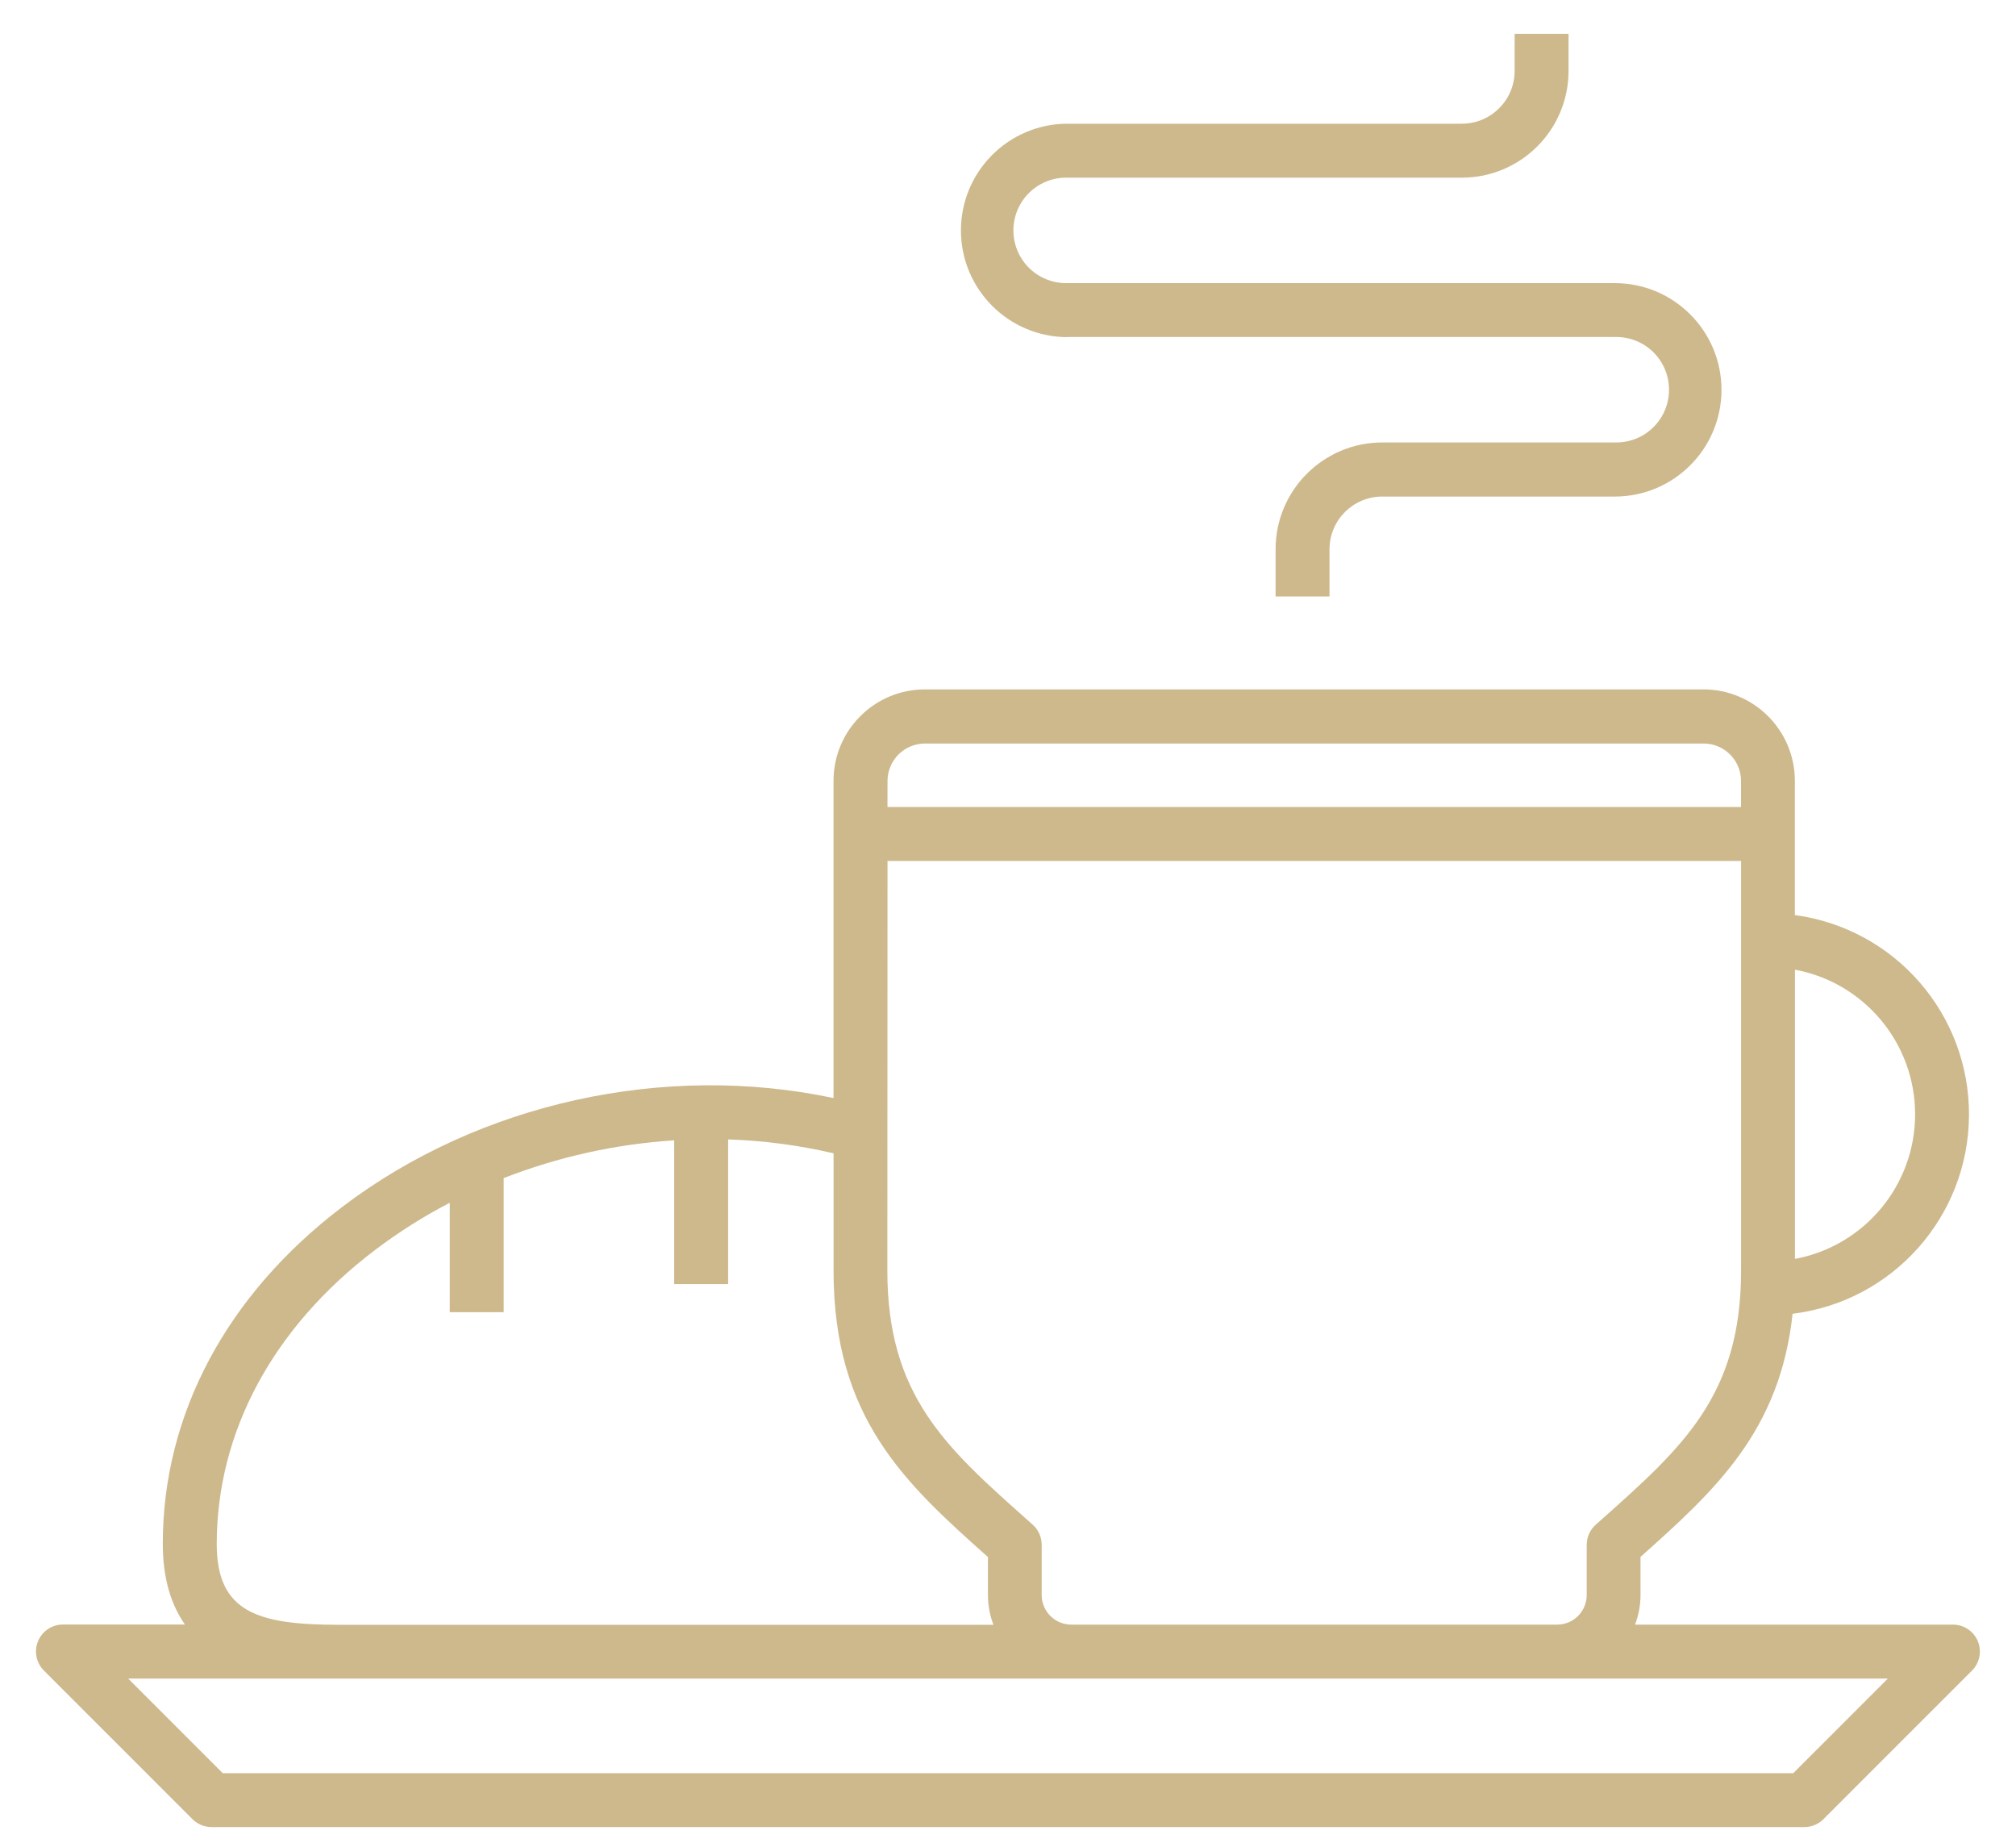
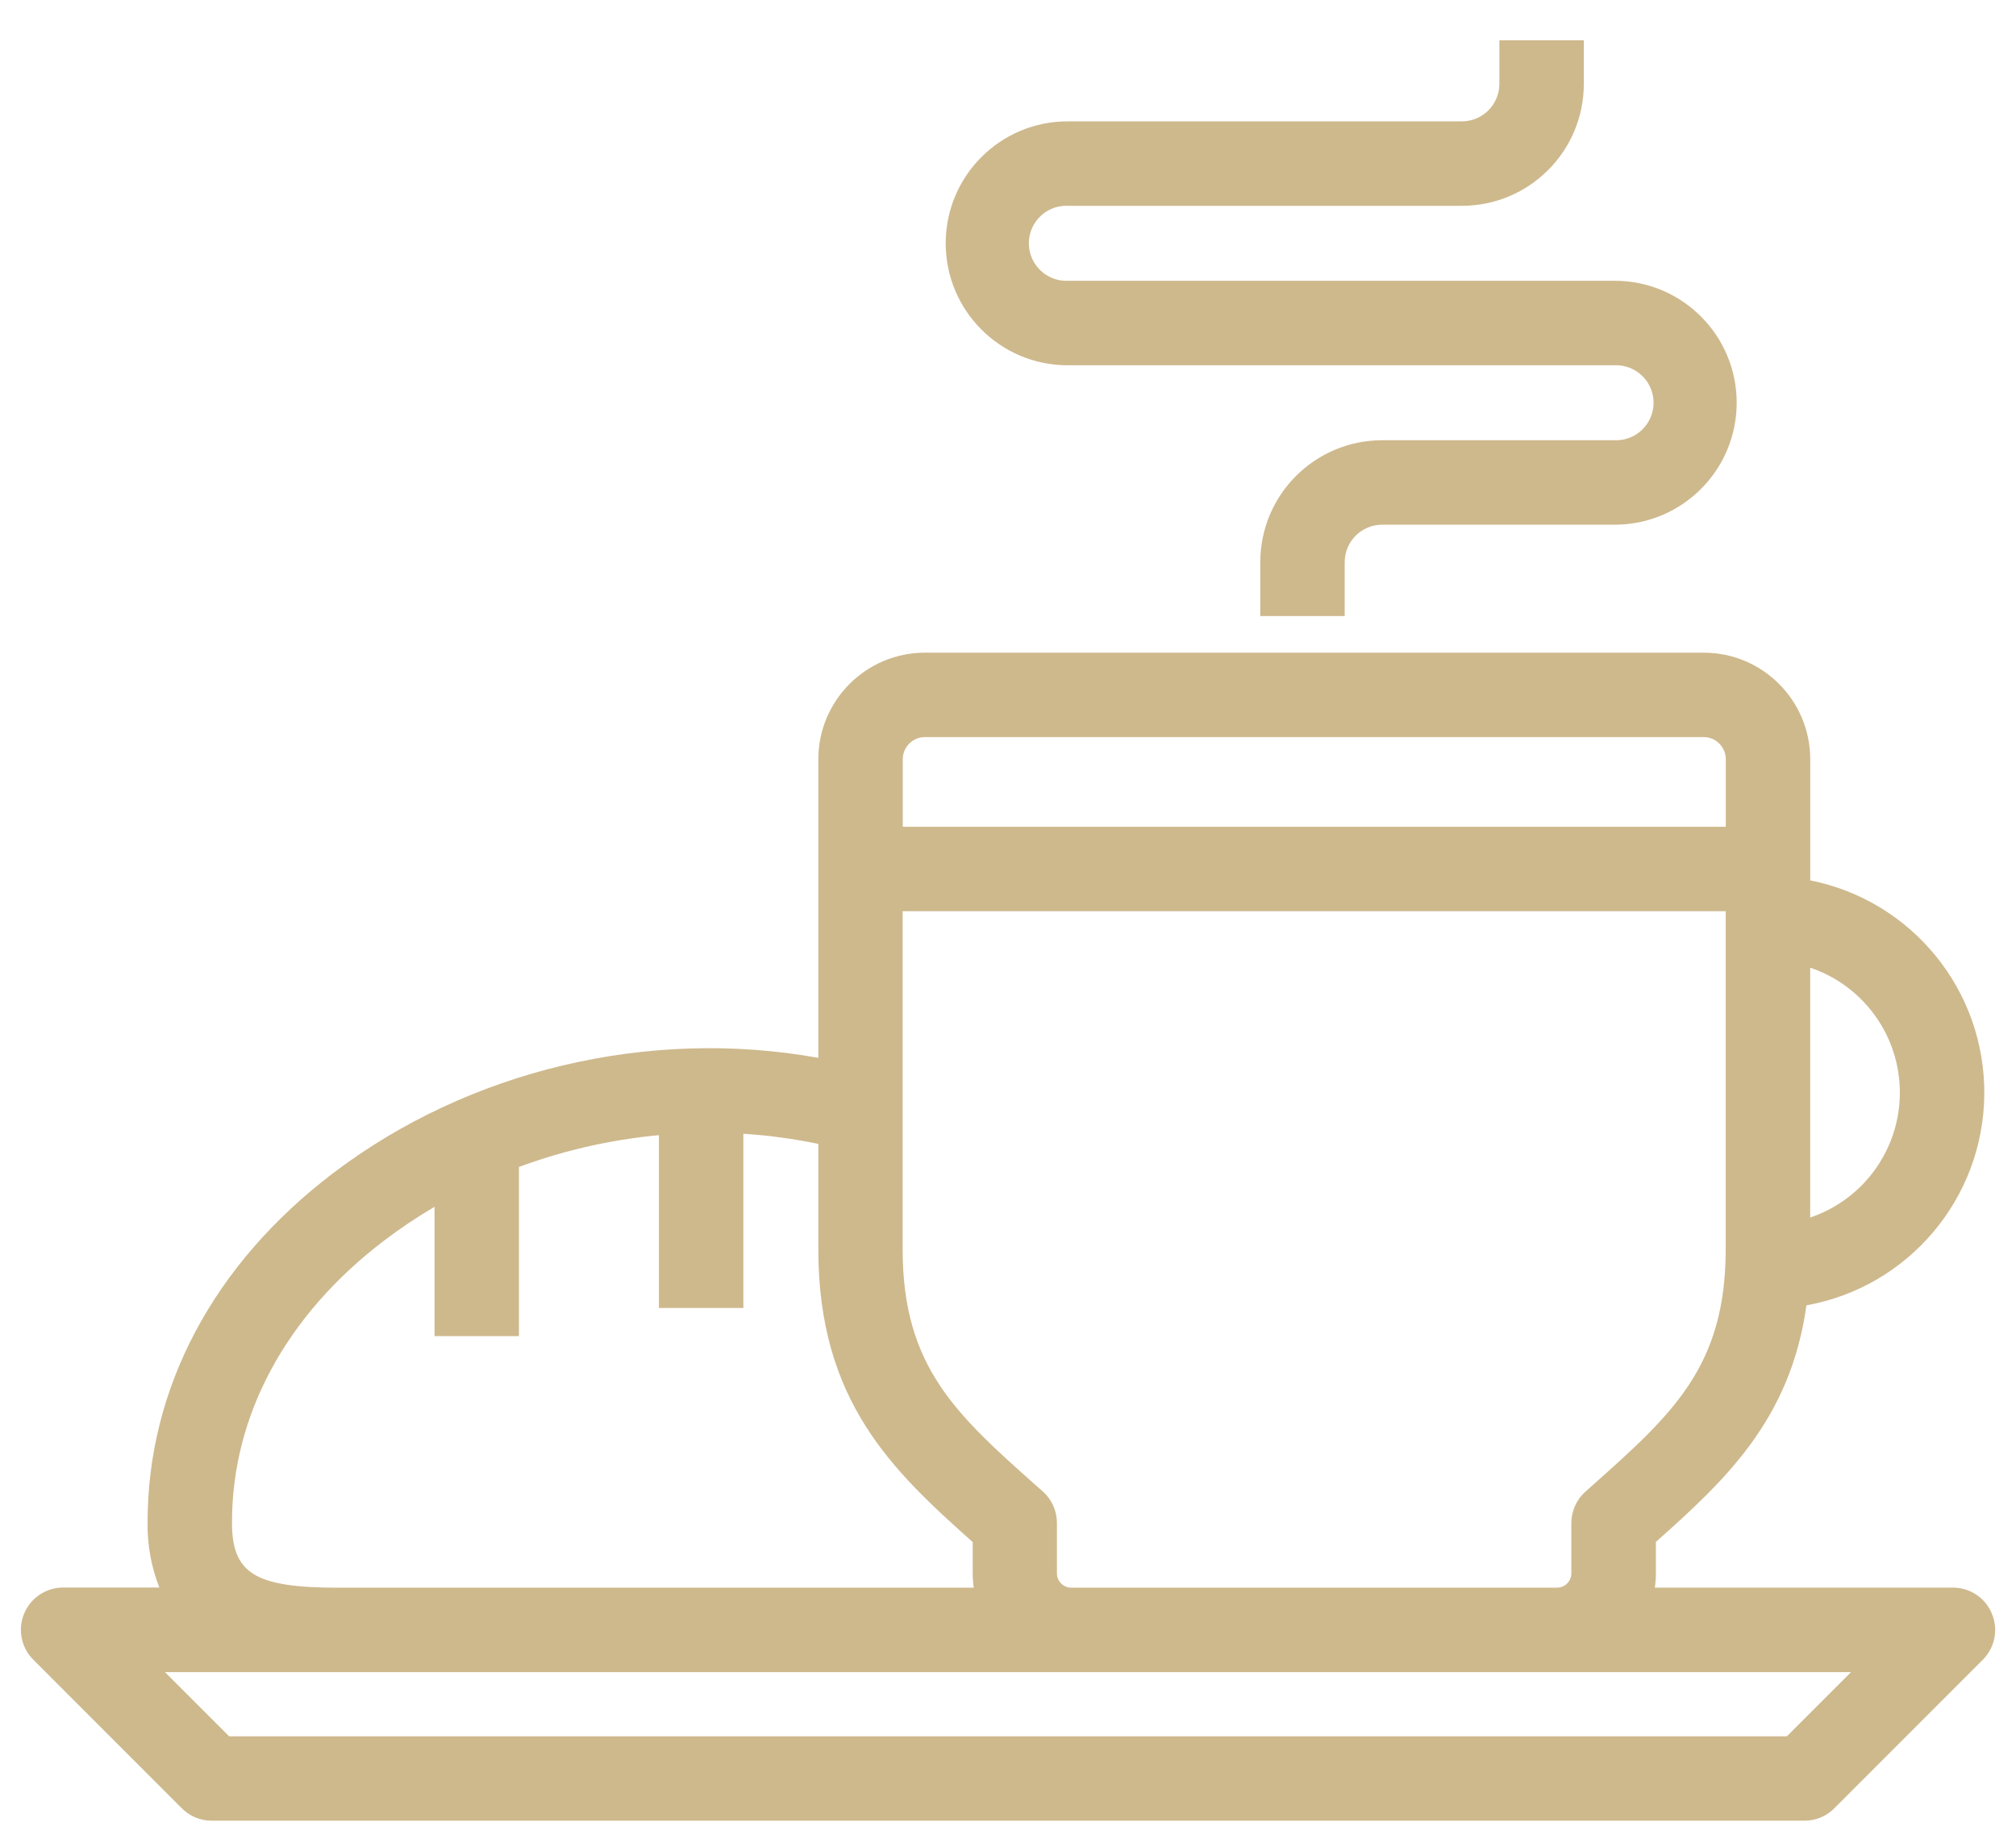
<svg xmlns="http://www.w3.org/2000/svg" id="Capa_1" data-name="Capa 1" viewBox="0 0 462.93 422.97">
  <defs>
    <style>.cls-1{fill:#ceb98d;}</style>
  </defs>
-   <path class="cls-1" d="M454.17,376.8a6.19,6.19,0,0,0-5.72-3.82h-73a19.08,19.08,0,0,0,1.26-6.78v-8.77c17.11-15.25,32-28.83,34.92-55.81a46.15,46.15,0,0,0,.52-91.54V179.27a21,21,0,0,0-21-21H212.4a21,21,0,0,0-21,21v72.82c-38.77-8.21-81.32,1.07-112.82,25-26.57,20.2-41.2,47.67-41.2,77.34,0,8.14,2,14.11,5.08,18.53h-28a6.19,6.19,0,0,0-4.38,10.57l34.12,34.12a6.2,6.2,0,0,0,4.38,1.81H414.33a6.18,6.18,0,0,0,4.38-1.81l34.12-34.12A6.19,6.19,0,0,0,454.17,376.8Zm-42-154.18a33.77,33.77,0,0,1,0,66.4ZM203.8,179.27a8.6,8.6,0,0,1,8.6-8.57H391.21a8.59,8.59,0,0,1,8.58,8.57v6h-196Zm0,18.4h196v94.07c0,28.57-13.39,40.49-31.91,57l-1.46,1.3a6.21,6.21,0,0,0-2.08,4.62V366.2a6.78,6.78,0,0,1-6.77,6.78H246a6.8,6.8,0,0,1-6.8-6.78V354.65a6.2,6.2,0,0,0-2.07-4.62l-1.46-1.3c-18.53-16.5-31.91-28.42-31.91-57ZM86.09,287a120.31,120.31,0,0,1,17.19-10.87v25.12h12.38V270.47a130.81,130.81,0,0,1,39.15-8.67v33H167.2V261.59a124,124,0,0,1,24.21,3.19v27c0,33.76,16.36,48.69,35.45,65.69v8.77a19.08,19.08,0,0,0,1.26,6.78H77.83c-18.61,0-28.06-2.86-28.06-18.53C49.77,328.74,62.67,304.78,86.09,287ZM411.77,407.1H51.16L29.43,385.37H433.5Z" />
-   <path class="cls-1" d="M245.16,77.37H370.8a12.11,12.11,0,1,1,0,24.21H317.4a24.52,24.52,0,0,0-24.49,24.49v10.87h12.38V126.07A12.12,12.12,0,0,1,317.4,114h53.4a24.49,24.49,0,1,0,0-49H245.16a12.11,12.11,0,1,1,0-24.21h90.53a24.51,24.51,0,0,0,24.49-24.49V7.76H347.8v8.53A12.12,12.12,0,0,1,335.69,28.4H245.16a24.49,24.49,0,1,0,0,49Z" />
+   <path class="cls-1" d="M457.4,370.49a9.65,9.65,0,0,0-8.95-6H380a22.42,22.42,0,0,0,.24-3.28V354c16-14.26,30.89-28.08,34.57-54.32a49.65,49.65,0,0,0,.87-97.56V174.29a24.48,24.48,0,0,0-24.46-24.45H212.4a24.5,24.5,0,0,0-24.49,24.45v68.57c-38.91-7-80.26,2.79-111.44,26.49C49,290.23,33.89,318.68,33.89,349.47a39.24,39.24,0,0,0,2.7,15H14.48a9.7,9.7,0,0,0-6.85,16.55l34.11,34.12A9.64,9.64,0,0,0,48.6,418H414.33a9.64,9.64,0,0,0,6.86-2.83l34.11-34.12A9.64,9.64,0,0,0,457.4,370.49ZM99.78,277.06v29.68h19.38V267.91a126.72,126.72,0,0,1,32.15-7.3v39.68H170.7v-40a121.75,121.75,0,0,1,17.21,2.33v24.16c0,34.94,17.06,50.85,35.45,67.25v7.2a22.42,22.42,0,0,0,.24,3.28H77.83c-19.28,0-24.56-3.23-24.56-15,0-24.59,12.41-47.56,34.93-64.69A115.92,115.92,0,0,1,99.78,277.06ZM239.5,342.44,238,341.13c-18.5-16.48-30.73-27.37-30.73-54.36V209.19h189v77.58c0,27-12.23,37.88-30.74,54.37l-1.46,1.3a9.71,9.71,0,0,0-3.25,7.23v11.55a3.28,3.28,0,0,1-3.27,3.28H246a3.29,3.29,0,0,1-3.3-3.28V349.67A9.7,9.7,0,0,0,239.5,342.44ZM207.3,189.81V174.29a5.1,5.1,0,0,1,5.1-5.07H391.21a5.09,5.09,0,0,1,5.08,5.07v15.52ZM425.05,383.89l-14.73,14.73H52.61L37.88,383.89Zm-9.38-104.37V222.16a30.27,30.27,0,0,1,0,57.36Z" />
+   <path class="cls-1" d="M245.16,83.86H370.8a8.61,8.61,0,1,1,0,17.21H317.4a28,28,0,0,0-28,28v12.37h19.38V129.06a8.61,8.61,0,0,1,8.61-8.6h53.4a28,28,0,1,0,0-56H245.16a8.61,8.61,0,1,1,0-17.21h90.53a28,28,0,0,0,28-28v-10H344.3v10a8.62,8.62,0,0,1-8.61,8.61H245.16a28,28,0,1,0,0,56Z" />
</svg>
